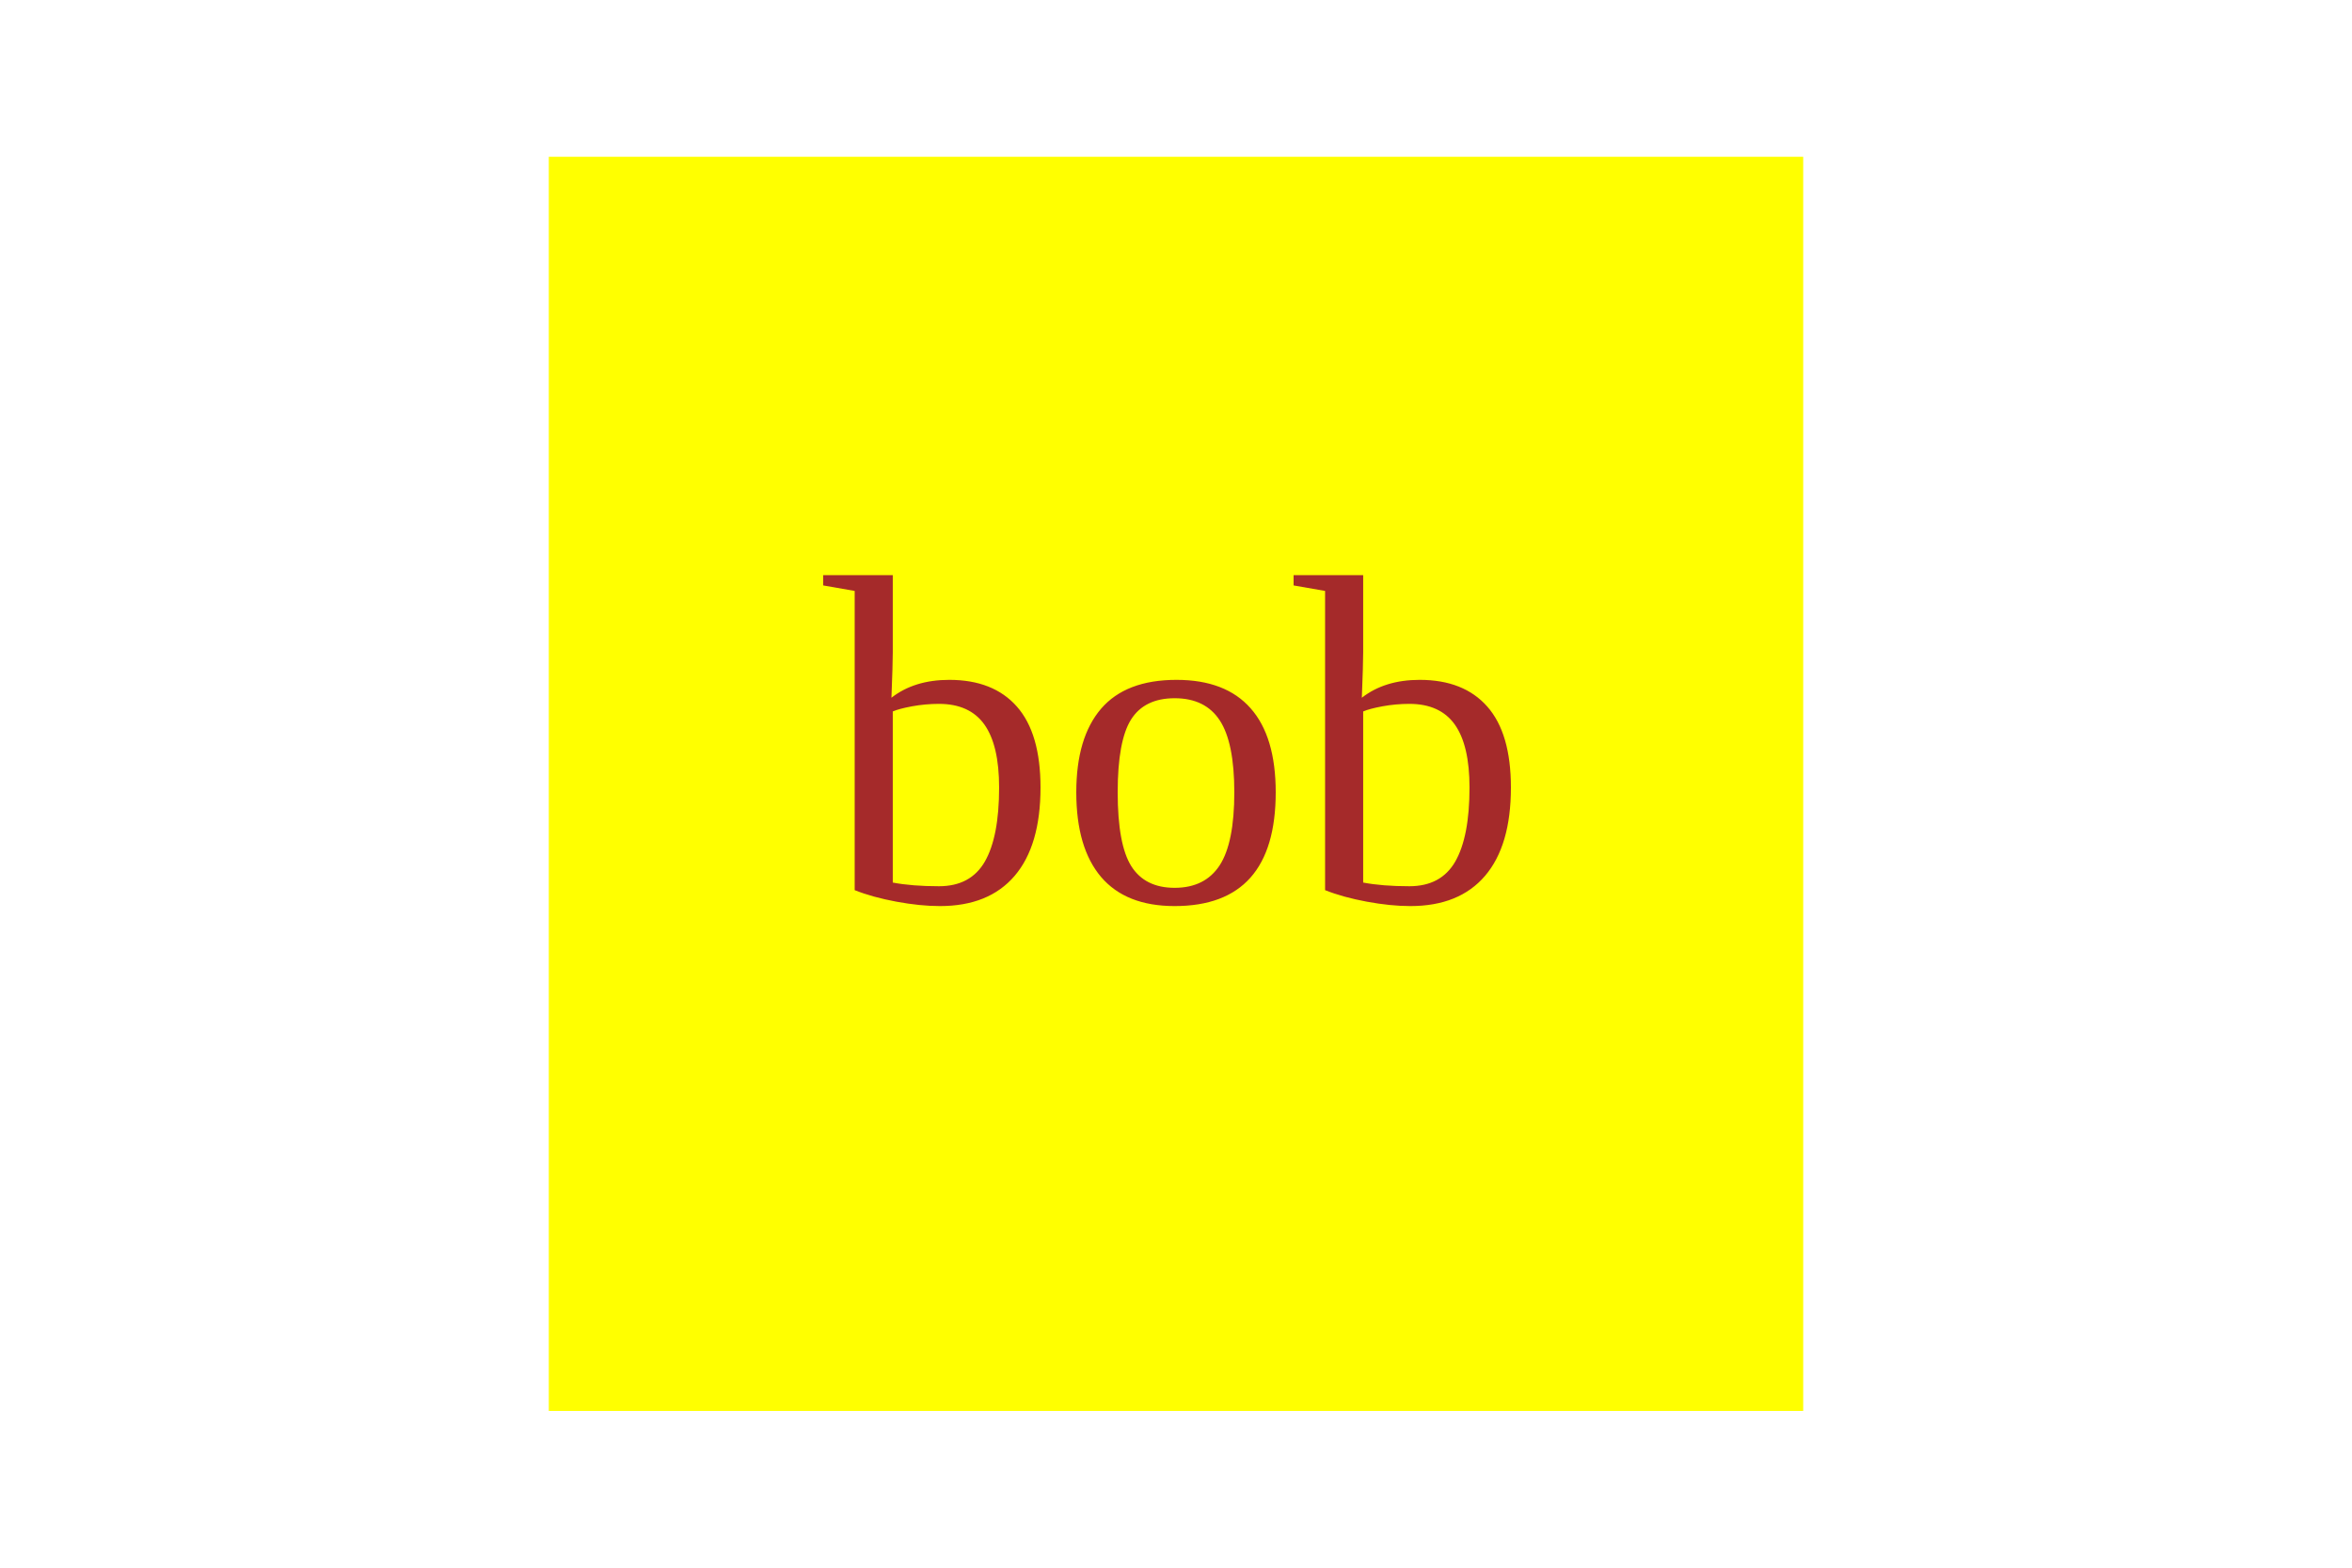
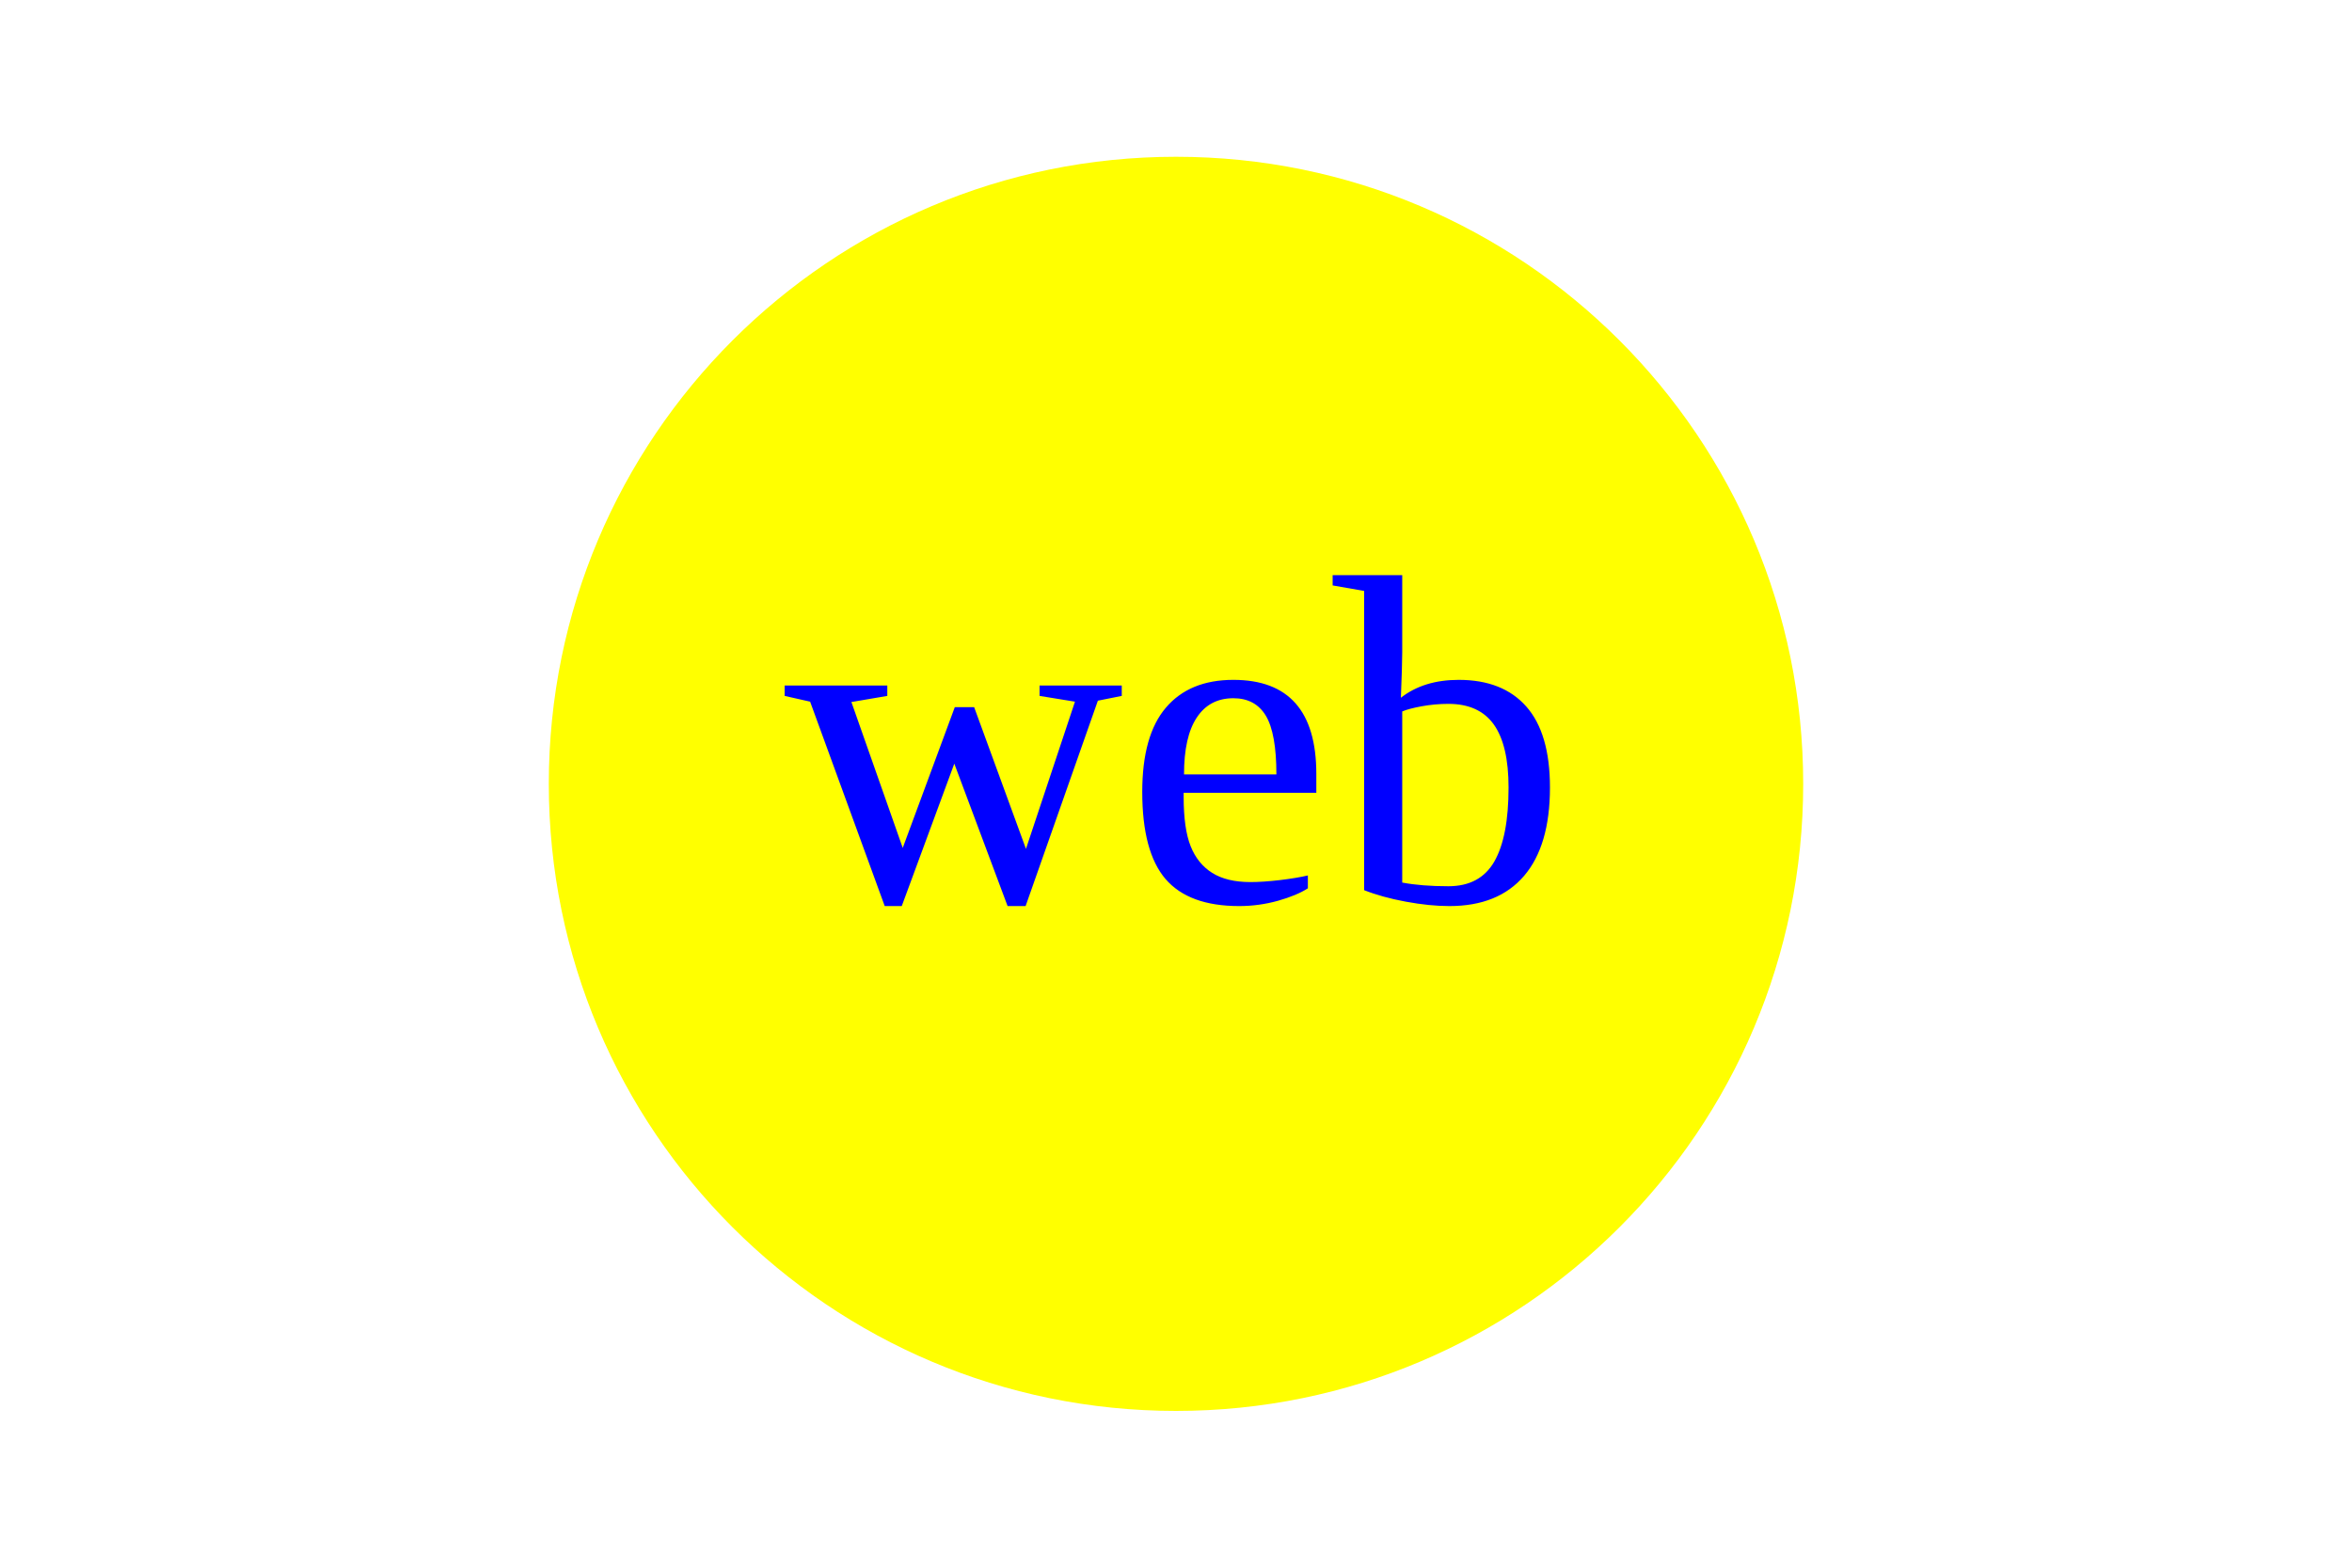
<svg xmlns="http://www.w3.org/2000/svg" version="1.1" width="300" height="200">
-   <rect x="70" y="20" width="160" height="160" fill="yellow" />
-   <text x="150" y="115" font-size="60" text-anchor="middle" fill="brown">bob</text>
+   <circle cx="150" cy="100" r="80" fill="yellow" />
+   <text x="150" y="115" font-size="60" text-anchor="middle" fill="blue">web</text>
</svg>
